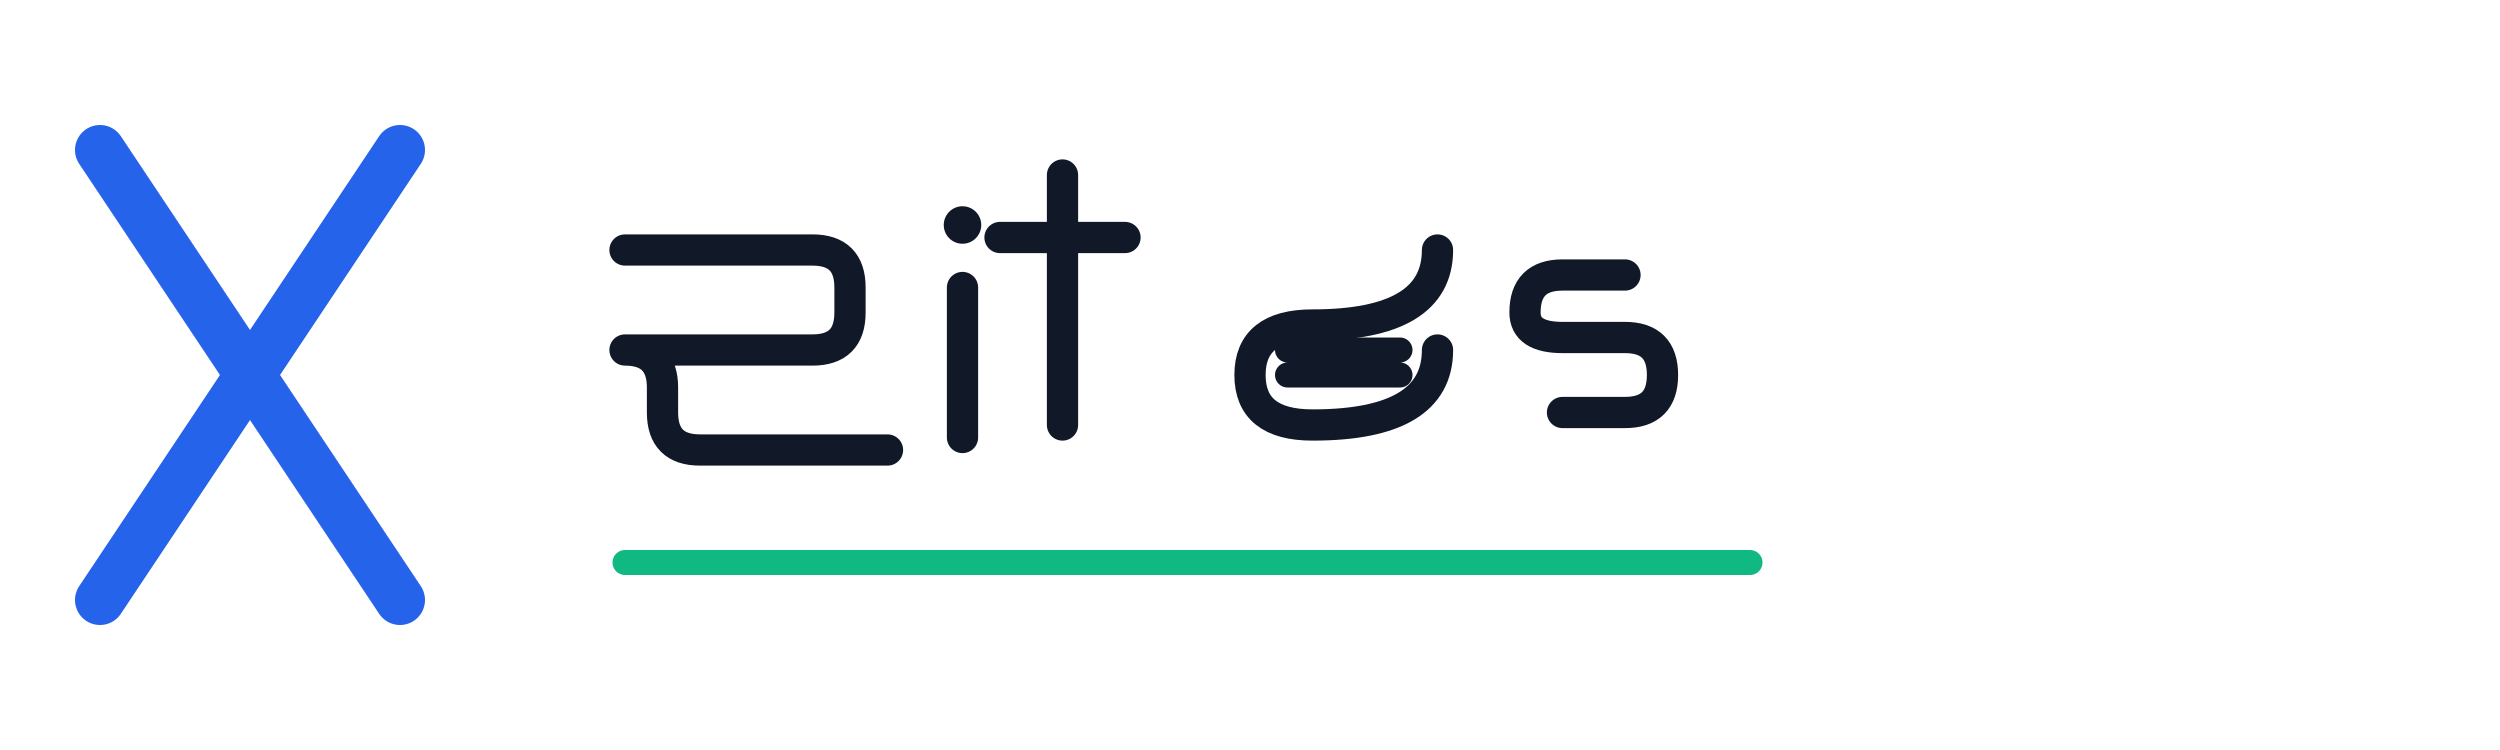
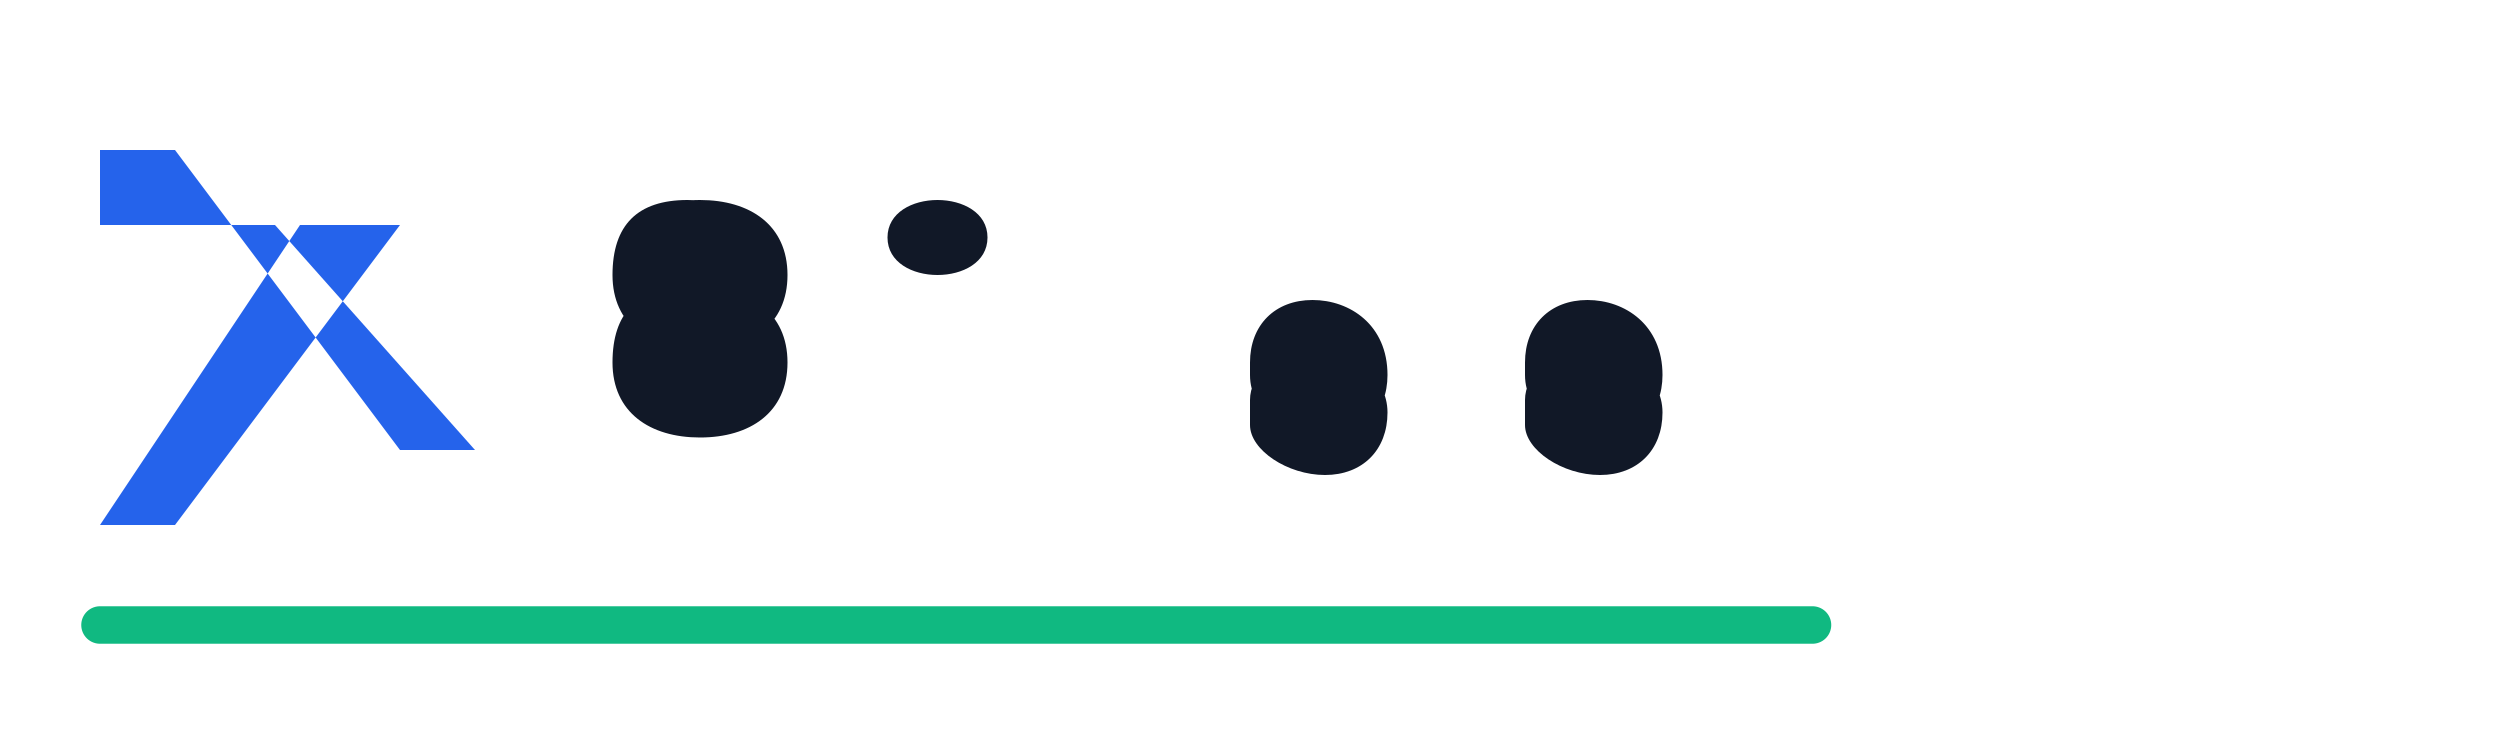
<svg xmlns="http://www.w3.org/2000/svg" viewBox="0 0 200 60" width="200" height="60">
-   <g stroke="#2563EB" stroke-width="4" stroke-linecap="round" fill="none">
-     <line x1="8" y1="12" x2="32" y2="48" />
-     <line x1="32" y1="12" x2="8" y2="48" />
-   </g>
-   <path d="M 50 20 L 65 20 Q 68 20 68 23 L 68 25 Q 68 28 65 28 L 50 28 Q 53 28 53 31 L 53 33 Q 53 36 56 36 L 71 36" stroke="#111827" stroke-width="2.5" fill="none" stroke-linecap="round" stroke-linejoin="round" />
-   <circle cx="77" cy="18" r="1.5" fill="#111827" />
-   <line x1="77" y1="23" x2="77" y2="35" stroke="#111827" stroke-width="2.5" stroke-linecap="round" />
-   <line x1="85" y1="14" x2="85" y2="34" stroke="#111827" stroke-width="2.5" stroke-linecap="round" />
-   <line x1="80" y1="19" x2="90" y2="19" stroke="#111827" stroke-width="2.5" stroke-linecap="round" />
-   <path d="M 103 28 L 112 28 M 103 30 L 112 30" stroke="#111827" stroke-width="2" stroke-linecap="round" />
-   <path d="M 115 20 Q 115 26 105 26 Q 100 26 100 30 Q 100 34 105 34 Q 115 34 115 28" stroke="#111827" stroke-width="2.5" fill="none" stroke-linecap="round" stroke-linejoin="round" />
-   <path d="M 130 22 L 125 22 Q 122 22 122 25 Q 122 27 125 27 L 130 27 Q 133 27 133 30 Q 133 33 130 33 L 125 33" stroke="#111827" stroke-width="2.5" fill="none" stroke-linecap="round" stroke-linejoin="round" />
-   <line x1="50" y1="45" x2="140" y2="45" stroke="#10B981" stroke-width="2" stroke-linecap="round" />
+   <path d="M8 12 L14 12 L32 36 L38 36 L22 18 L38 18 L32 18 L14 42 L8 42 L24 18 L8 18 Z" fill="#2563EB" />
+   <path d="M50 20 C50 20 50 22 50 22 C50 25 53 27 56 27 C60 27 62 25 62 22 C62 18 59 16 55 16 C51 16 49 18 49 22 C49 26 52 28 56 28 C60 28 63 26 63 22 C63 18 60 16 56 16 C52 16 50 18 50 22 Z M50 28 C50 28 50 30 50 30 C50 33 53 35 56 35 C60 35 62 33 62 29 C62 25 59 23 55 23 C51 23 49 25 49 29 C49 33 52 35 56 35 C60 35 63 33 63 29 C63 25 60 23 56 23 C52 23 50 25 50 29 Z" fill="#111827" />
+   <path d="M73 16 L73 40 M73 16 C73 16 75 16 75 16 C77 16 79 17 79 19 C79 21 77 22 75 22 C73 22 71 21 71 19 C71 17 73 16 75 16 Z" fill="#111827" />
+   <path d="M85 16 L85 40 M80 16 L90 16 M80 28 L90 28" fill="#111827" />
+   <path d="M100 28 C100 28 100 30 100 30 C100 33 103 35 106 35 C109 35 111 33 111 30 C111 26 108 24 105 24 C102 24 100 26 100 29 Z M100 32 C100 32 100 34 100 34 C100 36 103 38 106 38 C109 38 111 36 111 33 C111 30 108 28 105 28 C102 28 100 30 100 32 Z" fill="#111827" />
+   <path d="M122 28 C122 28 122 30 122 30 C122 33 125 35 128 35 C131 35 133 33 133 30 C133 26 130 24 127 24 C124 24 122 26 122 29 Z M122 32 C122 32 122 34 122 34 C122 36 125 38 128 38 C131 38 133 36 133 33 C133 30 130 28 127 28 C124 28 122 30 122 32 Z" fill="#111827" />
+   <line x1="8" y1="50" x2="145" y2="50" stroke="#10B981" stroke-width="3" stroke-linecap="round" />
</svg>
